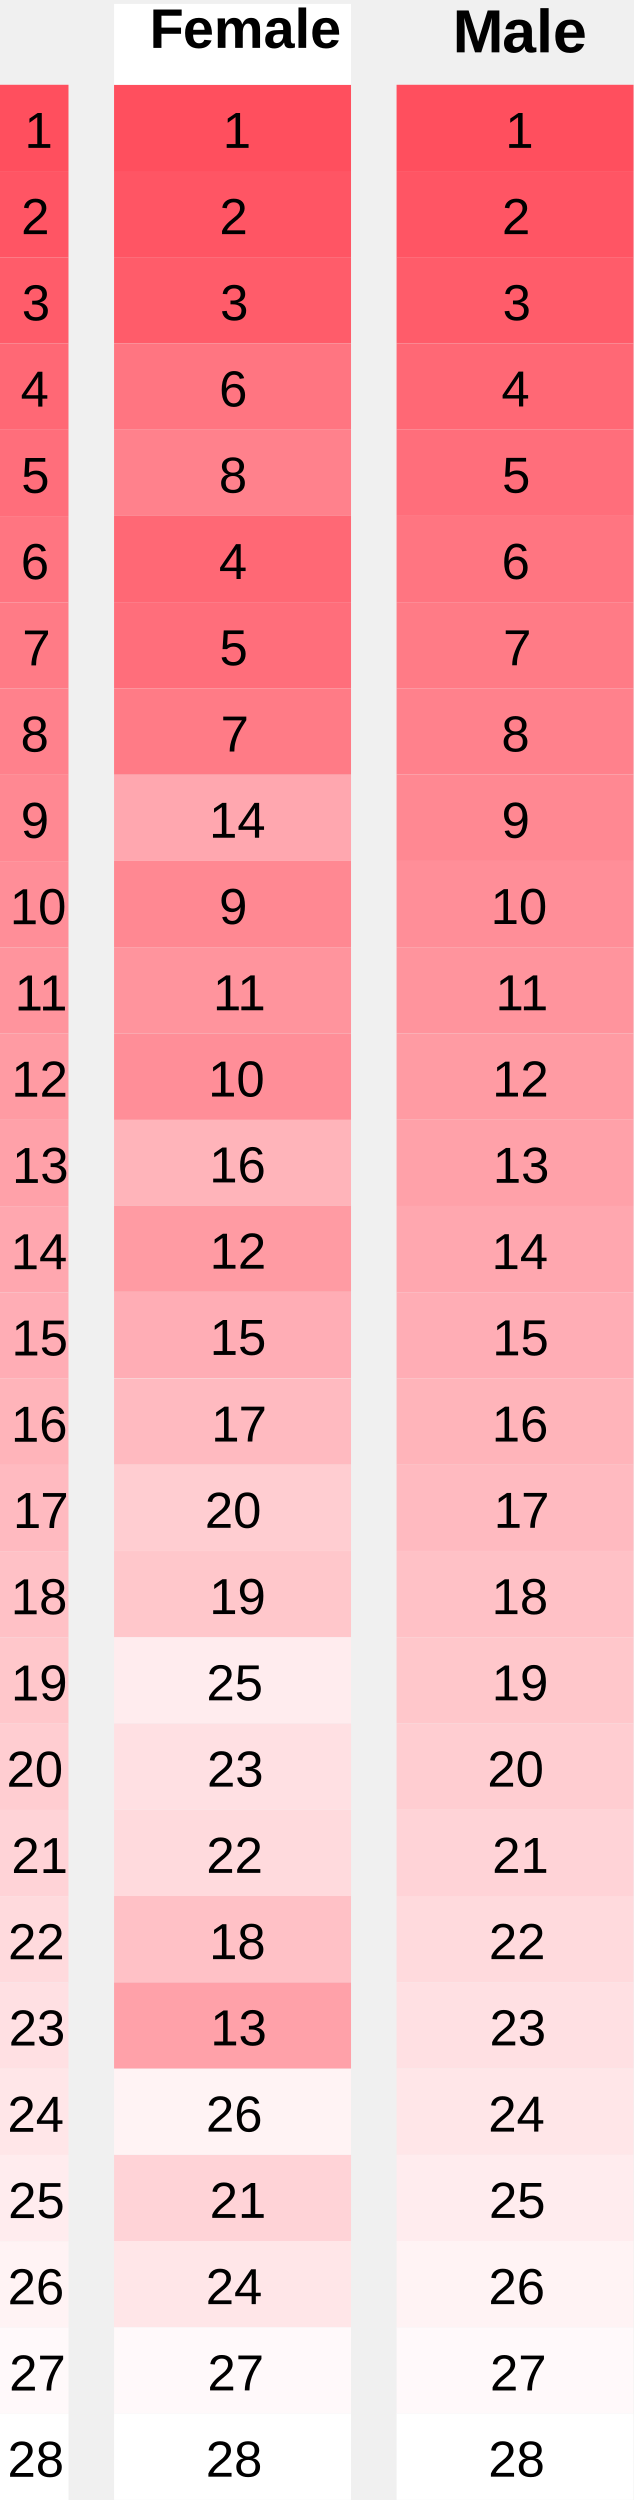
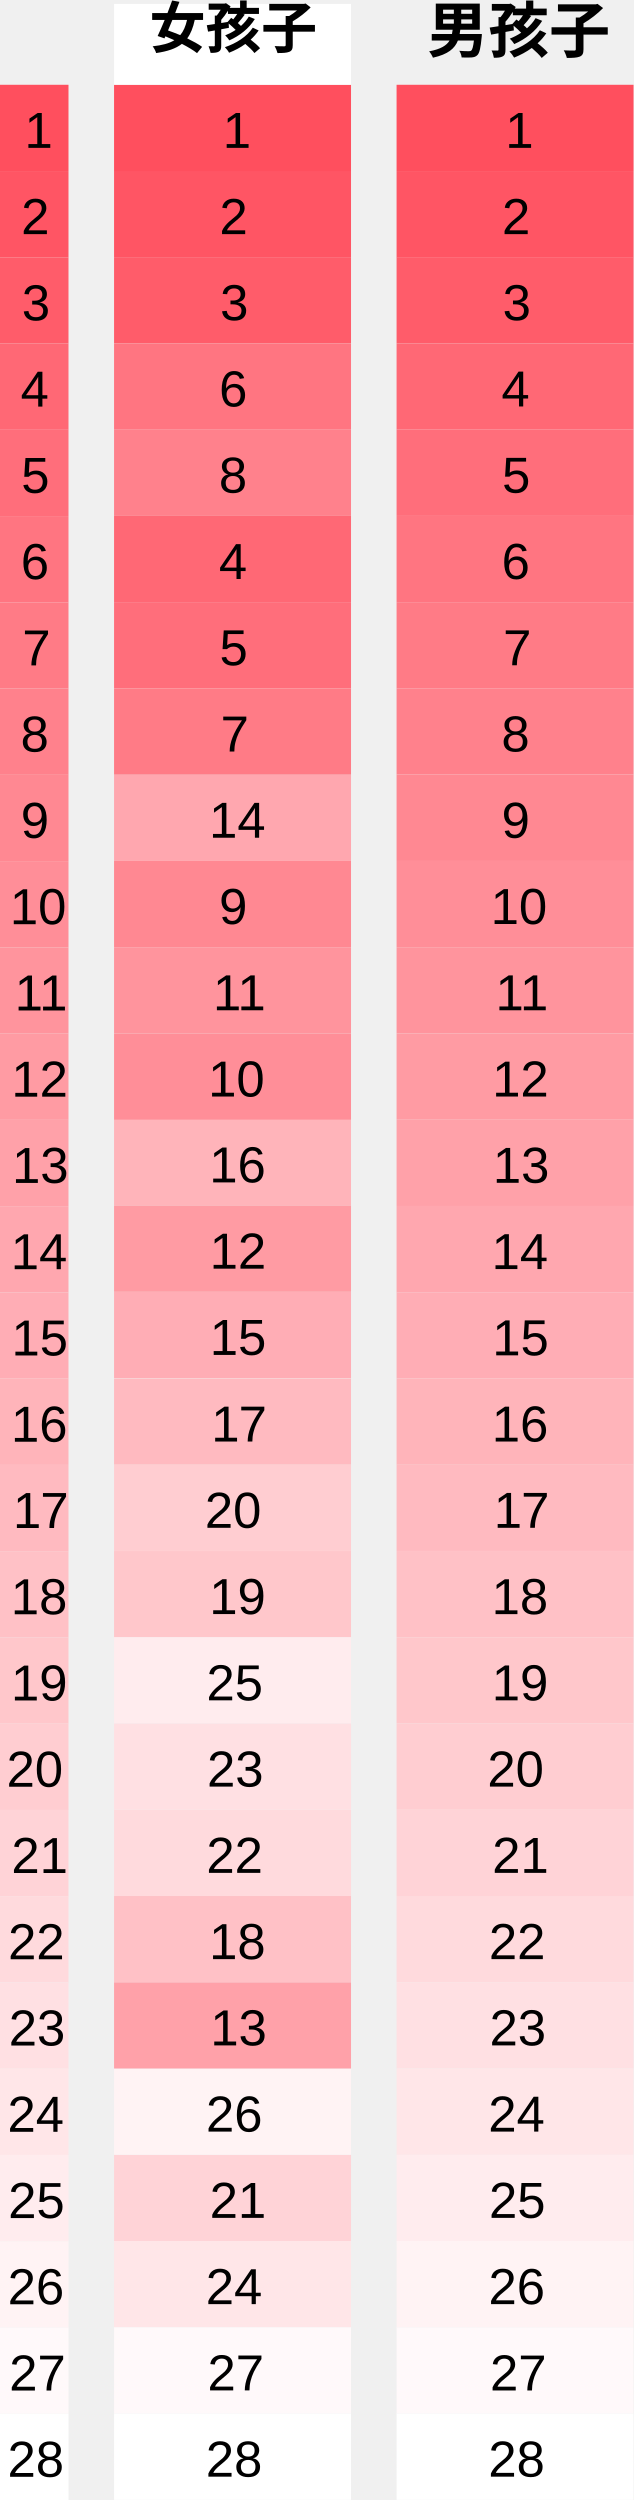
- <svg xmlns="http://www.w3.org/2000/svg" viewBox="0 0 124.86 492.71">
+ <svg xmlns="http://www.w3.org/2000/svg" viewBox="0 0 124.86 492.71" fill="#fff">
  <defs>
-     <style>.cls-1{fill:#ff4f5e}.cls-2{font-size:10px;font-family:ArialMT,Arial}.cls-3{fill:#ff5564}.cls-4{fill:#ff5c6a}.cls-5{fill:#ff6875}.cls-6{fill:#ff6e7b}.cls-7{fill:#ff7581}.cls-8{fill:#ff7b86}.cls-9{fill:#ff818c}.cls-10{fill:#ff8892}.cls-11{fill:#ff8e98}.cls-12{fill:#ff949d}.cls-13{fill:#ff9ba3}.cls-14{fill:#ffa1a9}.cls-15{fill:#ffa7af}.cls-16{fill:#ffadb5}.cls-17{fill:#ffb4ba}.cls-18{fill:#ffbac0}.cls-19{letter-spacing:-.02em}.cls-20{fill:#ffc1c6}.cls-21{fill:#ffc7cb}.cls-22{fill:#ffcdd1}.cls-23{fill:#ffd3d7}.cls-24{fill:#ffdadd}.cls-25{fill:#ffe0e3}.cls-26{fill:#ffe6e8}.cls-27{fill:#ffecee}.cls-28{fill:#fff3f4}.cls-29{fill:#fff9fa}.cls-30{fill:#fff}</style>
+     <style>.cls-1{fill:#ff4f5e}.cls-2{font-size:10px;font-family:ArialMT,Arial}.cls-3{fill:#ff5564}.cls-4{fill:#ff5c6a}.cls-5{fill:#ff6875}.cls-6{fill:#ff6e7b}.cls-7{fill:#ff7581}.cls-8{fill:#ff7b86}.cls-9{fill:#ff818c}.cls-10{fill:#ff8892}.cls-11{fill:#ff8e98}.cls-12{fill:#ff949d}.cls-13{fill:#ff9ba3}.cls-14{fill:#ffa1a9}.cls-15{fill:#ffa7af}.cls-16{fill:#ffadb5}.cls-17{fill:#ffb4ba}.cls-18{fill:#ffbac0}.cls-19{letter-spacing:-.02em}.cls-20{fill:#ffc1c6}.cls-21{fill:#ffc7cb}.cls-22{fill:#ffcdd1}.cls-23{fill:#ffd3d7}.cls-24{fill:#ffdadd}.cls-25{fill:#ffe0e3}.cls-26{fill:#ffe6e8}.cls-27{fill:#ffecee}.cls-28{fill:#fff3f4}.cls-29{fill:#fff9fa}.cls-30{fill:#fff}text{fill:#000}</style>
  </defs>
-   <g id="Layer_2" data-name="Layer 2">
-     <g id="Layer_1-2" data-name="Layer 1">
-       <path class="cls-1" d="M78.16 16.71h46.7v17h-46.7z" />
-       <text class="cls-2" transform="translate(99.59 29.14)">1</text>
-       <path class="cls-3" d="M78.16 33.71h46.7v17h-46.7z" />
-       <text class="cls-2" transform="translate(98.94 46.14)">2</text>
-       <path class="cls-4" d="M78.16 50.68h46.7v17h-46.7z" />
-       <text class="cls-2" transform="translate(99.07 63.11)">3</text>
-       <path class="cls-5" d="M78.16 67.68h46.7v17h-46.7z" />
-       <text class="cls-2" transform="translate(98.82 80.11)">4</text>
-       <path class="cls-6" d="M78.16 84.68h46.7v17h-46.7z" />
-       <text class="cls-2" transform="translate(98.95 97.11)">5</text>
-       <path class="cls-7" d="M78.16 101.68h46.7v17h-46.7z" />
-       <text class="cls-2" transform="translate(98.86 114.11)">6</text>
-       <path class="cls-8" d="M78.16 118.68h46.7v17h-46.7z" />
-       <text class="cls-2" transform="translate(99.16 131.11)">7</text>
-       <path class="cls-9" d="M78.16 135.67h46.7v17h-46.7z" />
-       <text class="cls-2" transform="translate(98.82 148.11)">8</text>
-       <path class="cls-10" d="M78.16 152.68h46.7v17h-46.7z" />
-       <text class="cls-2" transform="translate(98.86 165.12)">9</text>
-       <path class="cls-11" d="M78.16 169.68h46.7v17h-46.7z" />
-       <text class="cls-2" transform="translate(96.71 182.11)">10</text>
-       <path class="cls-12" d="M78.16 186.68h46.7v17h-46.7z" />
-       <text class="cls-2" transform="translate(97.66 199.11)">11</text>
-       <path class="cls-13" d="M78.16 203.68h46.7v17h-46.7z" />
-       <text class="cls-2" transform="translate(97.01 216.11)">12</text>
-       <path class="cls-14" d="M78.16 220.68h46.7v17h-46.7z" />
-       <text class="cls-2" transform="translate(97.14 233.11)">13</text>
-       <path class="cls-15" d="M78.16 237.68h46.7v17h-46.7z" />
-       <text class="cls-2" transform="translate(96.89 250.11)">14</text>
-       <path class="cls-16" d="M78.16 254.68h46.7v17h-46.7z" />
-       <text class="cls-2" transform="translate(97.03 267.11)">15</text>
-       <path class="cls-17" d="M78.16 271.68h46.7v17h-46.7z" />
-       <text class="cls-2" transform="translate(96.93 284.11)">16</text>
-       <path class="cls-18" d="M78.16 288.67h46.7v17h-46.7z" />
-       <text class="cls-2" transform="translate(97.32 301.11)">
-         <tspan class="cls-19">1</tspan>
-         <tspan x="5.39" y="0">7</tspan>
-       </text>
-       <path class="cls-20" d="M78.16 305.68h46.7v17h-46.7z" />
-       <text class="cls-2" transform="translate(96.9 318.12)">18</text>
-       <path class="cls-21" d="M78.16 322.68h46.7v17h-46.7z" />
-       <text class="cls-2" transform="translate(96.93 335.11)">19</text>
-       <path class="cls-22" d="M78.16 339.68h46.7v17h-46.7z" />
-       <text class="cls-2" transform="translate(96.06 352.11)">20</text>
-       <path class="cls-23" d="M78.16 356.68h46.7v17h-46.7z" />
-       <text class="cls-2" transform="translate(97.01 369.11)">21</text>
-       <path class="cls-24" d="M78.16 373.68h46.7v17h-46.7z" />
-       <text class="cls-2" transform="translate(96.36 386.11)">22</text>
-       <path class="cls-25" d="M78.16 390.68h46.7v17h-46.7z" />
-       <text class="cls-2" transform="translate(96.49 403.11)">23</text>
-       <path class="cls-26" d="M78.16 407.68h46.7v17h-46.7z" />
-       <text class="cls-2" transform="translate(96.24 420.11)">24</text>
-       <path class="cls-27" d="M78.16 424.68h46.7v17h-46.7z" />
-       <text class="cls-2" transform="translate(96.38 437.11)">25</text>
-       <path class="cls-28" d="M78.16 441.67h46.7v17h-46.7z" />
-       <text class="cls-2" transform="translate(96.28 454.11)">26</text>
-       <path class="cls-29" d="M78.16 458.68h46.7v17h-46.7z" />
-       <text class="cls-2" transform="translate(96.58 471.12)">27</text>
-       <path class="cls-30" d="M78.16 475.68h46.7v17h-46.7z" />
-       <text class="cls-2" transform="translate(96.25 488.11)">28</text>
-       <text transform="translate(89.23 10.31)" font-family="Arial-BoldMT,Arial" font-weight="700" font-size="12">
-         <tspan letter-spacing="-.02em">M</tspan>
-         <tspan x="9.74" y="0">ale</tspan>
-       </text>
-       <path class="cls-9" d="M22.48 84.67h46.7v17h-46.7z" />
-       <text class="cls-2" transform="translate(43.14 97.11)">8</text>
-       <path class="cls-16" d="M22.48 254.59h46.7v17h-46.7z" />
-       <text class="cls-2" transform="translate(41.35 267.03)">15</text>
-       <path class="cls-17" d="M22.48 220.59h46.7v17h-46.7z" />
-       <text class="cls-2" transform="translate(41.25 233.03)">16</text>
-       <path class="cls-23" d="M22.48 424.67h46.7v17h-46.7z" />
-       <text class="cls-2" transform="translate(41.33 437.11)">21</text>
-       <path class="cls-10" d="M22.48 169.68h46.7v17h-46.7z" />
-       <text class="cls-2" transform="translate(43.18 182.11)">9</text>
-       <path class="cls-15" d="M22.48 152.68h46.7v17h-46.7z" />
-       <text class="cls-2" transform="translate(41.21 165.11)">14</text>
-       <path class="cls-18" d="M22.48 271.67h46.7v17h-46.7z" />
-       <text class="cls-2" transform="translate(41.64 284.11)">
-         <tspan class="cls-19">1</tspan>
-         <tspan x="5.39" y="0">7</tspan>
-       </text>
-       <path class="cls-21" d="M22.48 305.68h46.7v17h-46.7z" />
-       <text class="cls-2" transform="translate(41.25 318.11)">19</text>
-       <path class="cls-22" d="M22.48 288.67h46.7v17h-46.7z" />
-       <text class="cls-2" transform="translate(40.38 301.11)">20</text>
-       <path class="cls-24" d="M22.48 356.68h46.7v17h-46.7z" />
-       <text class="cls-2" transform="translate(40.68 369.11)">22</text>
-       <path class="cls-26" d="M22.48 441.67h46.7v17h-46.7z" />
-       <text class="cls-2" transform="translate(40.56 454.11)">24</text>
-       <path class="cls-27" d="M22.48 322.68h46.7v17h-46.7z" />
-       <text class="cls-2" transform="translate(40.7 335.11)">25</text>
-       <path class="cls-28" d="M22.48 407.67h46.7v17h-46.7z" />
-       <text class="cls-2" transform="translate(40.6 420.11)">26</text>
-       <path class="cls-29" d="M22.48 458.68h46.7v17h-46.7z" />
-       <text class="cls-2" transform="translate(40.9 471.11)">27</text>
-       <path class="cls-30" d="M22.48 475.68h46.7v17h-46.7z" />
-       <text class="cls-2" transform="translate(40.57 488.11)">28</text>
-       <path class="cls-12" d="M22.48 186.68h46.7v17h-46.7z" />
-       <text class="cls-2" transform="translate(41.98 199.11)">11</text>
-       <path class="cls-11" d="M22.48 203.68h46.7v17h-46.7z" />
-       <text class="cls-2" transform="translate(41.03 216.11)">10</text>
-       <path class="cls-14" d="M22.48 390.67h46.7v17h-46.7z" />
-       <text class="cls-2" transform="translate(41.46 403.11)">13</text>
-       <path class="cls-13" d="M22.48 237.59h46.7v17h-46.7z" />
-       <text class="cls-2" transform="translate(41.33 250.03)">12</text>
-       <path class="cls-20" d="M22.48 373.68h46.7v17h-46.7z" />
-       <text class="cls-2" transform="translate(41.22 386.11)">18</text>
-       <path class="cls-3" d="M22.48 33.7h46.7v17h-46.7z" />
-       <text class="cls-2" transform="translate(43.26 46.14)">2</text>
-       <path class="cls-4" d="M22.48 50.68h46.7v17h-46.7z" />
-       <text class="cls-2" transform="translate(43.39 63.11)">3</text>
-       <path class="cls-7" d="M22.48 67.68h46.7v17h-46.7z" />
-       <text class="cls-2" transform="translate(43.18 80.11)">6</text>
-       <path class="cls-1" d="M22.48 16.71h46.7v17h-46.7z" />
-       <text class="cls-2" transform="translate(43.91 29.14)">1</text>
-       <path class="cls-6" d="M22.48 118.67h46.7v17h-46.7z" />
-       <text class="cls-2" transform="translate(43.27 131.11)">5</text>
-       <path class="cls-8" d="M22.48 135.67h46.7v17h-46.7z" />
-       <text class="cls-2" transform="translate(43.48 148.11)">7</text>
-       <path class="cls-25" d="M22.48 339.68h46.7v17h-46.7z" />
-       <text class="cls-2" transform="translate(40.81 352.11)">23</text>
-       <path class="cls-30" d="M22.48.78h46.7V16.7h-46.7z" />
-       <text transform="translate(29.49 9.44)" font-size="11" font-family="Arial-BoldMT,Arial" font-weight="700">
-         <tspan letter-spacing="-.01em">F</tspan>
-         <tspan x="6.55" y="0">emale</tspan>
-       </text>
-       <path class="cls-5" d="M22.48 101.67h46.7v17h-46.7z" />
-       <text class="cls-2" transform="translate(43.14 114.11)">4</text>
-       <path class="cls-1" d="M0 16.71h13.5v17H0z" />
-       <text class="cls-2" transform="translate(4.83 29.14)">1</text>
-       <path class="cls-3" d="M0 33.71h13.5v17H0z" />
-       <text class="cls-2" transform="translate(4.18 46.14)">2</text>
-       <path class="cls-4" d="M0 50.71h13.5v17H0z" />
-       <text class="cls-2" transform="translate(4.31 63.14)">3</text>
-       <path class="cls-5" d="M0 67.71h13.5v17H0z" />
-       <text class="cls-2" transform="translate(4.06 80.14)">4</text>
-       <path class="cls-6" d="M0 84.71h13.5v17H0z" />
-       <text class="cls-2" transform="translate(4.19 97.14)">5</text>
-       <path class="cls-7" d="M0 101.71h13.5v17H0z" />
-       <text class="cls-2" transform="translate(4.1 114.14)">6</text>
-       <path class="cls-8" d="M0 118.71h13.5v17H0z" />
-       <text class="cls-2" transform="translate(4.4 131.14)">7</text>
-       <path class="cls-9" d="M0 135.71h13.5v17H0z" />
-       <text class="cls-2" transform="translate(4.06 148.14)">8</text>
-       <path class="cls-10" d="M0 152.71h13.5v17H0z" />
-       <text class="cls-2" transform="translate(4.1 165.14)">9</text>
-       <path class="cls-11" d="M0 169.71h13.5v17H0z" />
-       <text class="cls-2" transform="translate(1.95 182.14)">10</text>
-       <path class="cls-12" d="M0 186.71h13.5v17H0z" />
-       <text class="cls-2" transform="translate(2.9 199.14)">11</text>
-       <path class="cls-13" d="M0 203.71h13.5v17H0z" />
-       <text class="cls-2" transform="translate(2.25 216.14)">12</text>
-       <path class="cls-14" d="M0 220.71h13.5v17H0z" />
-       <text class="cls-2" transform="translate(2.38 233.14)">13</text>
-       <path class="cls-15" d="M0 237.71h13.5v17H0z" />
-       <text class="cls-2" transform="translate(2.13 250.14)">14</text>
-       <path class="cls-16" d="M0 254.71h13.5v17H0z" />
-       <text class="cls-2" transform="translate(2.27 267.14)">15</text>
-       <path class="cls-17" d="M0 271.71h13.5v17H0z" />
-       <text class="cls-2" transform="translate(2.17 284.14)">16</text>
-       <path class="cls-18" d="M0 288.71h13.5v17H0z" />
-       <text class="cls-2" transform="translate(2.56 301.14)">
-         <tspan class="cls-19">1</tspan>
-         <tspan x="5.39" y="0">7</tspan>
-       </text>
-       <path class="cls-20" d="M0 305.71h13.5v17H0z" />
-       <text class="cls-2" transform="translate(2.14 318.14)">18</text>
-       <path class="cls-21" d="M0 322.71h13.5v17H0z" />
-       <text class="cls-2" transform="translate(2.17 335.14)">19</text>
-       <path class="cls-22" d="M0 339.71h13.5v17H0z" />
-       <text class="cls-2" transform="translate(1.3 352.14)">20</text>
-       <path class="cls-23" d="M0 356.71h13.5v17H0z" />
-       <text class="cls-2" transform="translate(2.25 369.14)">21</text>
-       <path class="cls-24" d="M0 373.71h13.5v17H0z" />
-       <text class="cls-2" transform="translate(1.6 386.14)">22</text>
-       <path class="cls-25" d="M0 390.71h13.5v17H0z" />
-       <text class="cls-2" transform="translate(1.73 403.14)">23</text>
-       <path class="cls-26" d="M0 407.71h13.5v17H0z" />
-       <text class="cls-2" transform="translate(1.48 420.14)">24</text>
-       <path class="cls-27" d="M0 424.71h13.5v17H0z" />
-       <text class="cls-2" transform="translate(1.62 437.14)">25</text>
-       <path class="cls-28" d="M0 441.71h13.5v17H0z" />
-       <text class="cls-2" transform="translate(1.52 454.14)">26</text>
-       <path class="cls-29" d="M0 458.71h13.5v17H0z" />
-       <text class="cls-2" transform="translate(1.82 471.14)">27</text>
-       <path class="cls-30" d="M0 475.71h13.5v17H0z" />
-       <text class="cls-2" transform="translate(1.49 488.14)">28</text>
-     </g>
-   </g>
+   <path class="cls-1" d="M78.16 16.71h46.7v17h-46.7z" />
+   <text class="cls-2" transform="translate(99.59 29.14)">1</text>
+   <path class="cls-3" d="M78.16 33.71h46.7v17h-46.7z" />
+   <text class="cls-2" transform="translate(98.94 46.14)">2</text>
+   <path class="cls-4" d="M78.16 50.68h46.7v17h-46.7z" />
+   <text class="cls-2" transform="translate(99.07 63.11)">3</text>
+   <path class="cls-5" d="M78.16 67.68h46.7v17h-46.7z" />
+   <text class="cls-2" transform="translate(98.82 80.11)">4</text>
+   <path class="cls-6" d="M78.16 84.68h46.7v17h-46.7z" />
+   <text class="cls-2" transform="translate(98.95 97.11)">5</text>
+   <path class="cls-7" d="M78.16 101.68h46.7v17h-46.7z" />
+   <text class="cls-2" transform="translate(98.86 114.11)">6</text>
+   <path class="cls-8" d="M78.16 118.68h46.7v17h-46.7z" />
+   <text class="cls-2" transform="translate(99.16 131.11)">7</text>
+   <path class="cls-9" d="M78.16 135.67h46.7v17h-46.7z" />
+   <text class="cls-2" transform="translate(98.82 148.11)">8</text>
+   <path class="cls-10" d="M78.16 152.68h46.7v17h-46.7z" />
+   <text class="cls-2" transform="translate(98.86 165.12)">9</text>
+   <path class="cls-11" d="M78.16 169.68h46.7v17h-46.7z" />
+   <text class="cls-2" transform="translate(96.71 182.11)">10</text>
+   <path class="cls-12" d="M78.16 186.68h46.7v17h-46.7z" />
+   <text class="cls-2" transform="translate(97.66 199.11)">11</text>
+   <path class="cls-13" d="M78.16 203.68h46.7v17h-46.7z" />
+   <text class="cls-2" transform="translate(97.01 216.11)">12</text>
+   <path class="cls-14" d="M78.16 220.68h46.7v17h-46.7z" />
+   <text class="cls-2" transform="translate(97.14 233.11)">13</text>
+   <path class="cls-15" d="M78.16 237.68h46.7v17h-46.7z" />
+   <text class="cls-2" transform="translate(96.89 250.11)">14</text>
+   <path class="cls-16" d="M78.16 254.68h46.7v17h-46.7z" />
+   <text class="cls-2" transform="translate(97.03 267.11)">15</text>
+   <path class="cls-17" d="M78.16 271.68h46.7v17h-46.7z" />
+   <text class="cls-2" transform="translate(96.93 284.11)">16</text>
+   <path class="cls-18" d="M78.16 288.67h46.7v17h-46.7z" />
+   <text class="cls-2" transform="translate(97.32 301.11)">
+     <tspan class="cls-19">1</tspan>
+     <tspan x="5.39" y="0">7</tspan>
+   </text>
+   <path class="cls-20" d="M78.16 305.68h46.7v17h-46.7z" />
+   <text class="cls-2" transform="translate(96.9 318.12)">18</text>
+   <path class="cls-21" d="M78.16 322.68h46.7v17h-46.7z" />
+   <text class="cls-2" transform="translate(96.93 335.11)">19</text>
+   <path class="cls-22" d="M78.16 339.68h46.7v17h-46.7z" />
+   <text class="cls-2" transform="translate(96.06 352.11)">20</text>
+   <path class="cls-23" d="M78.16 356.68h46.7v17h-46.7z" />
+   <text class="cls-2" transform="translate(97.01 369.11)">21</text>
+   <path class="cls-24" d="M78.16 373.68h46.7v17h-46.7z" />
+   <text class="cls-2" transform="translate(96.36 386.11)">22</text>
+   <path class="cls-25" d="M78.16 390.68h46.7v17h-46.7z" />
+   <text class="cls-2" transform="translate(96.49 403.11)">23</text>
+   <path class="cls-26" d="M78.16 407.68h46.7v17h-46.7z" />
+   <text class="cls-2" transform="translate(96.24 420.11)">24</text>
+   <path class="cls-27" d="M78.16 424.68h46.7v17h-46.7z" />
+   <text class="cls-2" transform="translate(96.38 437.11)">25</text>
+   <path class="cls-28" d="M78.16 441.67h46.7v17h-46.7z" />
+   <text class="cls-2" transform="translate(96.28 454.11)">26</text>
+   <path class="cls-29" d="M78.16 458.68h46.7v17h-46.7z" />
+   <text class="cls-2" transform="translate(96.58 471.12)">27</text>
+   <path class="cls-30" d="M78.16 475.68h46.7v17h-46.7z" />
+   <text class="cls-2" transform="translate(96.25 488.11)">28</text>
+   <text transform="translate(84.23 10.31)" font-family="Arial-BoldMT,Arial" font-weight="700" font-size="12">男孩子</text>
+   <path class="cls-9" d="M22.48 84.67h46.7v17h-46.7z" />
+   <text class="cls-2" transform="translate(43.14 97.11)">8</text>
+   <path class="cls-16" d="M22.48 254.59h46.7v17h-46.7z" />
+   <text class="cls-2" transform="translate(41.35 267.03)">15</text>
+   <path class="cls-17" d="M22.48 220.59h46.7v17h-46.7z" />
+   <text class="cls-2" transform="translate(41.25 233.03)">16</text>
+   <path class="cls-23" d="M22.48 424.67h46.7v17h-46.7z" />
+   <text class="cls-2" transform="translate(41.33 437.11)">21</text>
+   <path class="cls-10" d="M22.48 169.68h46.7v17h-46.7z" />
+   <text class="cls-2" transform="translate(43.18 182.11)">9</text>
+   <path class="cls-15" d="M22.48 152.68h46.7v17h-46.7z" />
+   <text class="cls-2" transform="translate(41.21 165.11)">14</text>
+   <path class="cls-18" d="M22.48 271.67h46.7v17h-46.7z" />
+   <text class="cls-2" transform="translate(41.64 284.11)">
+     <tspan class="cls-19">1</tspan>
+     <tspan x="5.39" y="0">7</tspan>
+   </text>
+   <path class="cls-21" d="M22.48 305.68h46.7v17h-46.7z" />
+   <text class="cls-2" transform="translate(41.25 318.11)">19</text>
+   <path class="cls-22" d="M22.48 288.67h46.7v17h-46.7z" />
+   <text class="cls-2" transform="translate(40.38 301.11)">20</text>
+   <path class="cls-24" d="M22.48 356.68h46.7v17h-46.7z" />
+   <text class="cls-2" transform="translate(40.68 369.11)">22</text>
+   <path class="cls-26" d="M22.48 441.67h46.7v17h-46.7z" />
+   <text class="cls-2" transform="translate(40.56 454.11)">24</text>
+   <path class="cls-27" d="M22.48 322.68h46.7v17h-46.7z" />
+   <text class="cls-2" transform="translate(40.7 335.11)">25</text>
+   <path class="cls-28" d="M22.48 407.67h46.7v17h-46.7z" />
+   <text class="cls-2" transform="translate(40.6 420.11)">26</text>
+   <path class="cls-29" d="M22.48 458.68h46.7v17h-46.7z" />
+   <text class="cls-2" transform="translate(40.9 471.11)">27</text>
+   <path class="cls-30" d="M22.48 475.68h46.7v17h-46.7z" />
+   <text class="cls-2" transform="translate(40.57 488.11)">28</text>
+   <path class="cls-12" d="M22.48 186.68h46.7v17h-46.7z" />
+   <text class="cls-2" transform="translate(41.98 199.11)">11</text>
+   <path class="cls-11" d="M22.48 203.68h46.7v17h-46.7z" />
+   <text class="cls-2" transform="translate(41.03 216.11)">10</text>
+   <path class="cls-14" d="M22.48 390.67h46.7v17h-46.7z" />
+   <text class="cls-2" transform="translate(41.46 403.11)">13</text>
+   <path class="cls-13" d="M22.48 237.59h46.7v17h-46.7z" />
+   <text class="cls-2" transform="translate(41.33 250.03)">12</text>
+   <path class="cls-20" d="M22.48 373.68h46.7v17h-46.7z" />
+   <text class="cls-2" transform="translate(41.22 386.11)">18</text>
+   <path class="cls-3" d="M22.48 33.7h46.7v17h-46.7z" />
+   <text class="cls-2" transform="translate(43.26 46.14)">2</text>
+   <path class="cls-4" d="M22.48 50.68h46.7v17h-46.7z" />
+   <text class="cls-2" transform="translate(43.39 63.11)">3</text>
+   <path class="cls-7" d="M22.48 67.68h46.7v17h-46.7z" />
+   <text class="cls-2" transform="translate(43.18 80.11)">6</text>
+   <path class="cls-1" d="M22.48 16.71h46.7v17h-46.7z" />
+   <text class="cls-2" transform="translate(43.91 29.14)">1</text>
+   <path class="cls-6" d="M22.48 118.67h46.7v17h-46.7z" />
+   <text class="cls-2" transform="translate(43.27 131.11)">5</text>
+   <path class="cls-8" d="M22.48 135.67h46.7v17h-46.7z" />
+   <text class="cls-2" transform="translate(43.48 148.11)">7</text>
+   <path class="cls-25" d="M22.48 339.68h46.7v17h-46.7z" />
+   <text class="cls-2" transform="translate(40.81 352.11)">23</text>
+   <path class="cls-30" d="M22.48.78h46.7V16.7h-46.7z" />
+   <text transform="translate(29.49 9.44)" font-size="11" font-family="Arial-BoldMT,Arial" font-weight="700">女孩子</text>
+   <path class="cls-5" d="M22.48 101.67h46.7v17h-46.7z" />
+   <text class="cls-2" transform="translate(43.14 114.11)">4</text>
+   <path class="cls-1" d="M0 16.71h13.5v17H0z" />
+   <text class="cls-2" transform="translate(4.83 29.14)">1</text>
+   <path class="cls-3" d="M0 33.71h13.5v17H0z" />
+   <text class="cls-2" transform="translate(4.18 46.14)">2</text>
+   <path class="cls-4" d="M0 50.71h13.5v17H0z" />
+   <text class="cls-2" transform="translate(4.31 63.14)">3</text>
+   <path class="cls-5" d="M0 67.71h13.5v17H0z" />
+   <text class="cls-2" transform="translate(4.06 80.14)">4</text>
+   <path class="cls-6" d="M0 84.71h13.5v17H0z" />
+   <text class="cls-2" transform="translate(4.19 97.14)">5</text>
+   <path class="cls-7" d="M0 101.71h13.5v17H0z" />
+   <text class="cls-2" transform="translate(4.1 114.14)">6</text>
+   <path class="cls-8" d="M0 118.71h13.5v17H0z" />
+   <text class="cls-2" transform="translate(4.4 131.14)">7</text>
+   <path class="cls-9" d="M0 135.71h13.5v17H0z" />
+   <text class="cls-2" transform="translate(4.06 148.14)">8</text>
+   <path class="cls-10" d="M0 152.71h13.5v17H0z" />
+   <text class="cls-2" transform="translate(4.1 165.14)">9</text>
+   <path class="cls-11" d="M0 169.71h13.5v17H0z" />
+   <text class="cls-2" transform="translate(1.95 182.14)">10</text>
+   <path class="cls-12" d="M0 186.71h13.5v17H0z" />
+   <text class="cls-2" transform="translate(2.9 199.14)">11</text>
+   <path class="cls-13" d="M0 203.71h13.5v17H0z" />
+   <text class="cls-2" transform="translate(2.25 216.14)">12</text>
+   <path class="cls-14" d="M0 220.71h13.5v17H0z" />
+   <text class="cls-2" transform="translate(2.38 233.14)">13</text>
+   <path class="cls-15" d="M0 237.71h13.5v17H0z" />
+   <text class="cls-2" transform="translate(2.13 250.14)">14</text>
+   <path class="cls-16" d="M0 254.71h13.5v17H0z" />
+   <text class="cls-2" transform="translate(2.27 267.14)">15</text>
+   <path class="cls-17" d="M0 271.71h13.5v17H0z" />
+   <text class="cls-2" transform="translate(2.17 284.14)">16</text>
+   <path class="cls-18" d="M0 288.71h13.5v17H0z" />
+   <text class="cls-2" transform="translate(2.56 301.14)">
+     <tspan class="cls-19">1</tspan>
+     <tspan x="5.39" y="0">7</tspan>
+   </text>
+   <path class="cls-20" d="M0 305.71h13.5v17H0z" />
+   <text class="cls-2" transform="translate(2.14 318.14)">18</text>
+   <path class="cls-21" d="M0 322.71h13.5v17H0z" />
+   <text class="cls-2" transform="translate(2.17 335.14)">19</text>
+   <path class="cls-22" d="M0 339.71h13.5v17H0z" />
+   <text class="cls-2" transform="translate(1.3 352.14)">20</text>
+   <path class="cls-23" d="M0 356.71h13.5v17H0z" />
+   <text class="cls-2" transform="translate(2.25 369.14)">21</text>
+   <path class="cls-24" d="M0 373.71h13.5v17H0z" />
+   <text class="cls-2" transform="translate(1.6 386.14)">22</text>
+   <path class="cls-25" d="M0 390.71h13.5v17H0z" />
+   <text class="cls-2" transform="translate(1.73 403.14)">23</text>
+   <path class="cls-26" d="M0 407.71h13.5v17H0z" />
+   <text class="cls-2" transform="translate(1.48 420.14)">24</text>
+   <path class="cls-27" d="M0 424.71h13.5v17H0z" />
+   <text class="cls-2" transform="translate(1.62 437.14)">25</text>
+   <path class="cls-28" d="M0 441.71h13.5v17H0z" />
+   <text class="cls-2" transform="translate(1.52 454.14)">26</text>
+   <path class="cls-29" d="M0 458.71h13.5v17H0z" />
+   <text class="cls-2" transform="translate(1.82 471.14)">27</text>
+   <path class="cls-30" d="M0 475.71h13.5v17H0z" />
+   <text class="cls-2" transform="translate(1.49 488.14)">28</text>
</svg>
